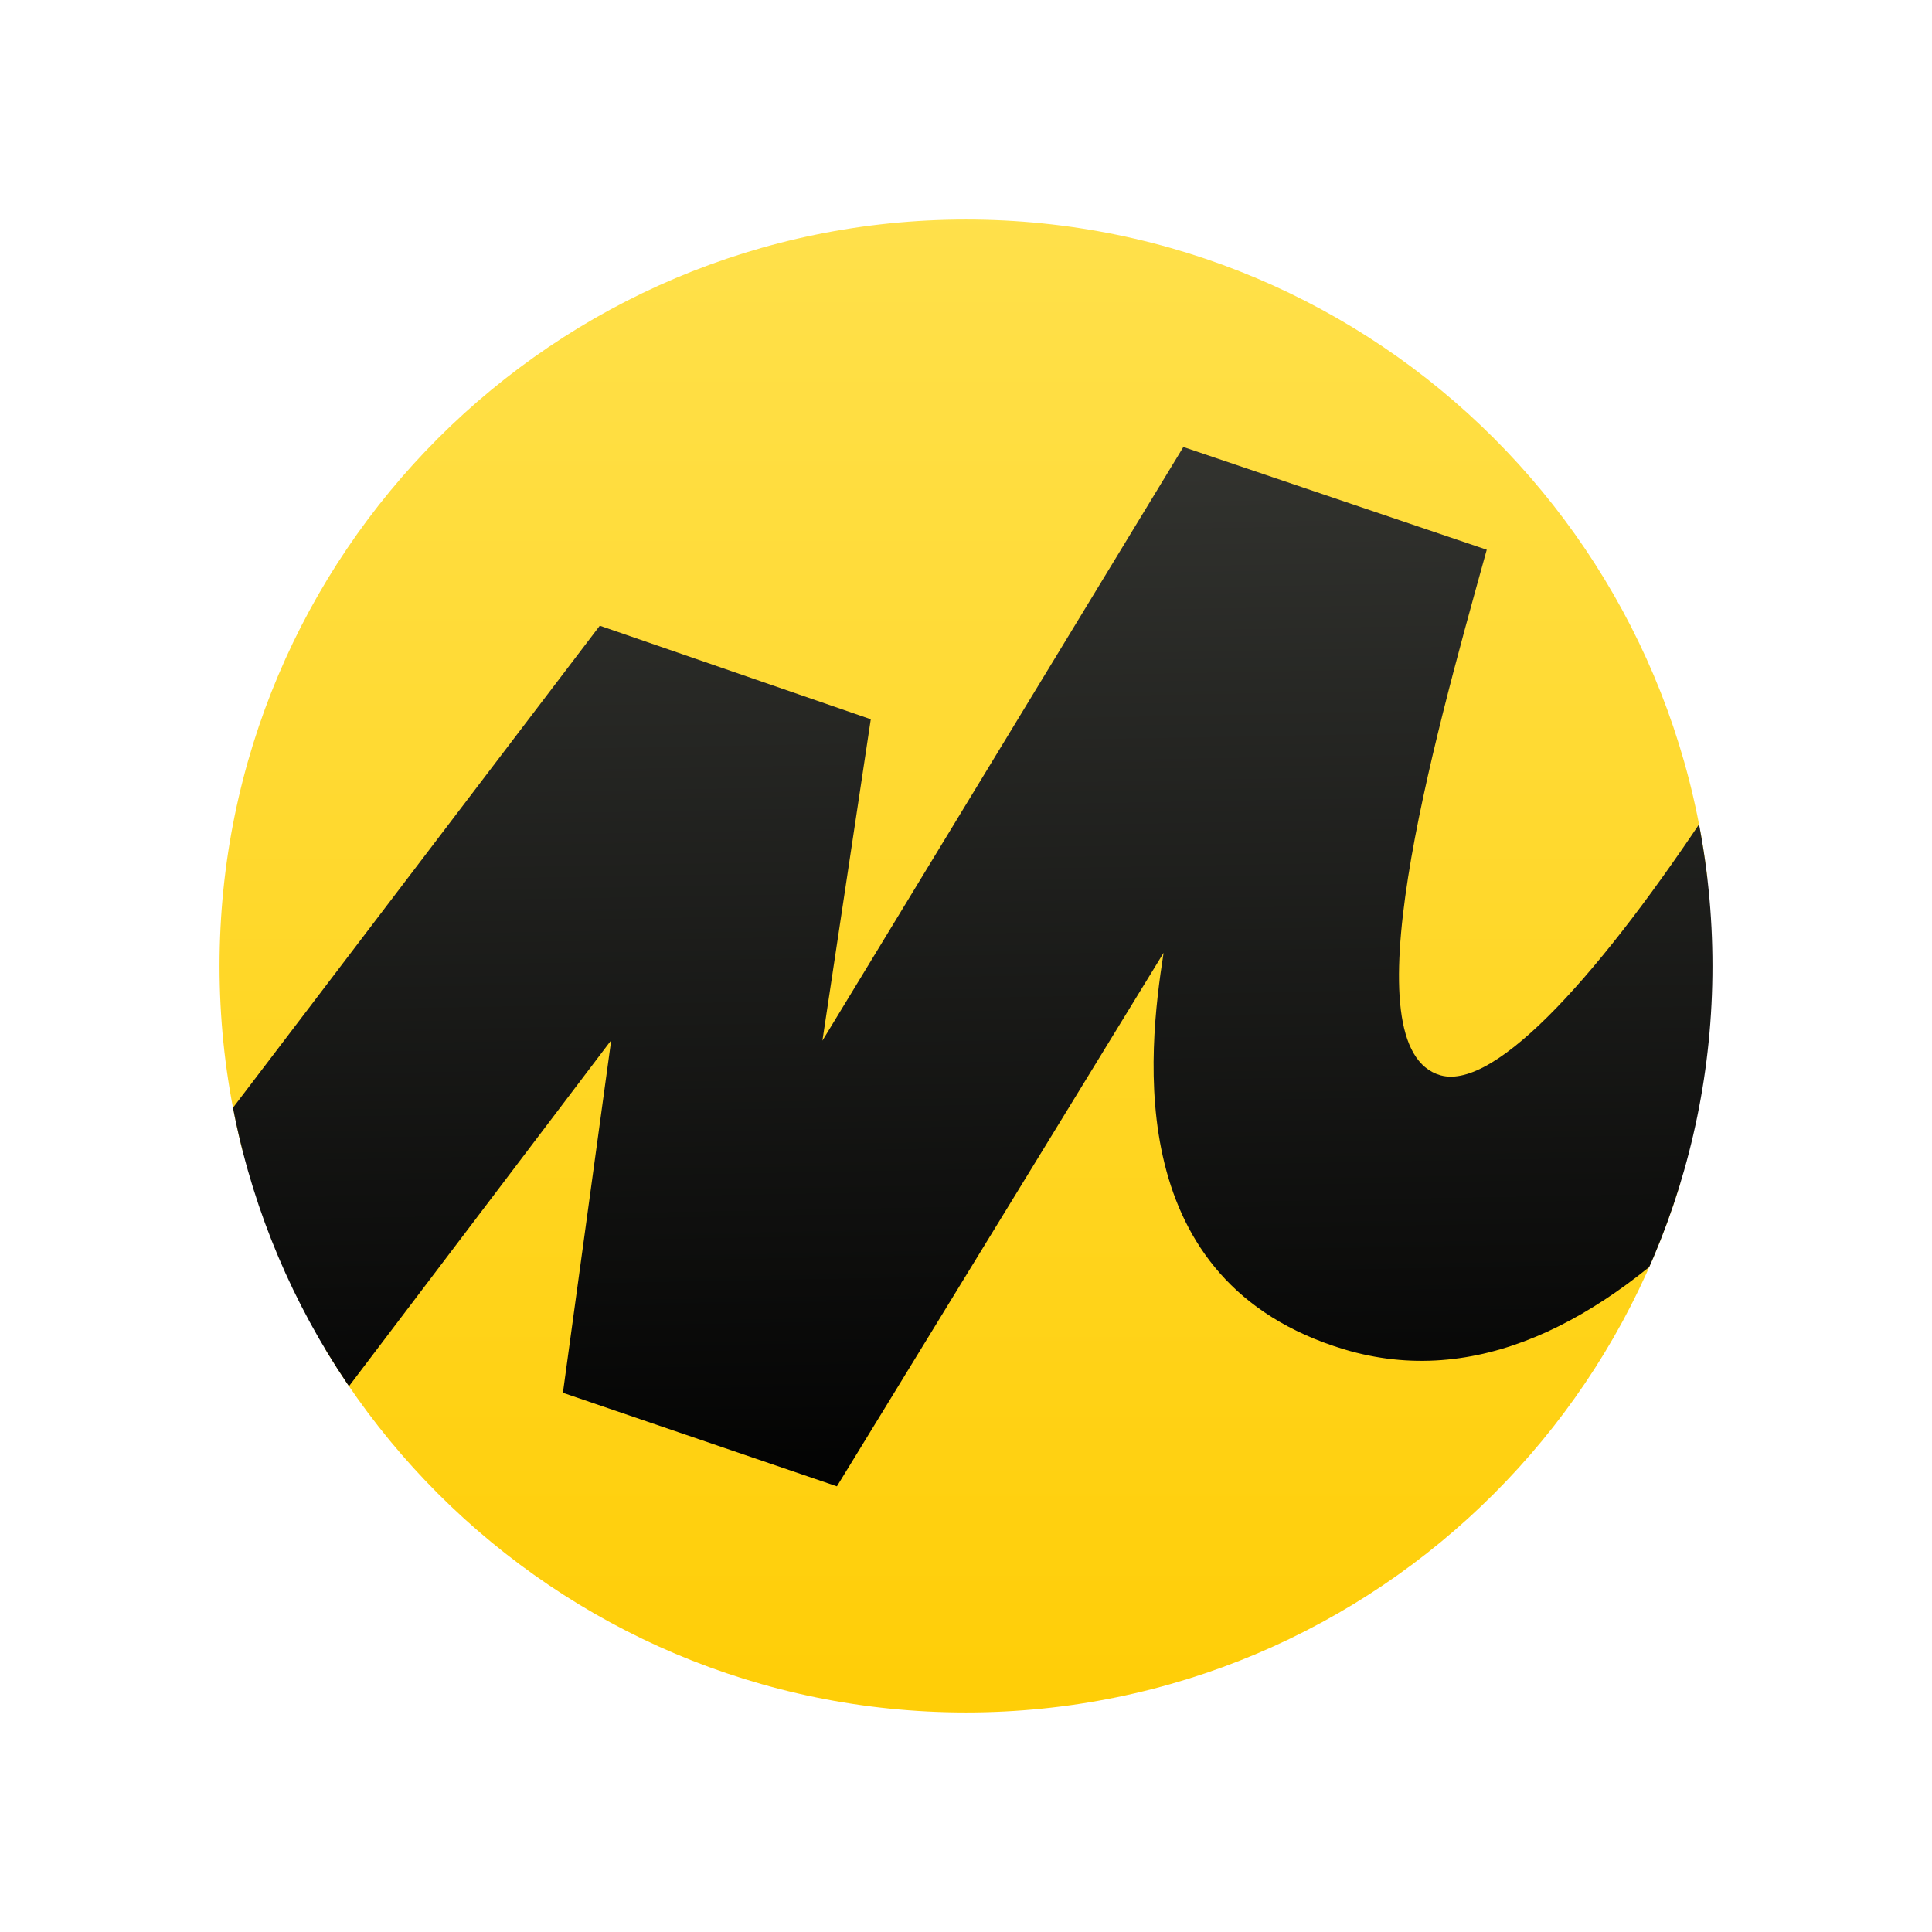
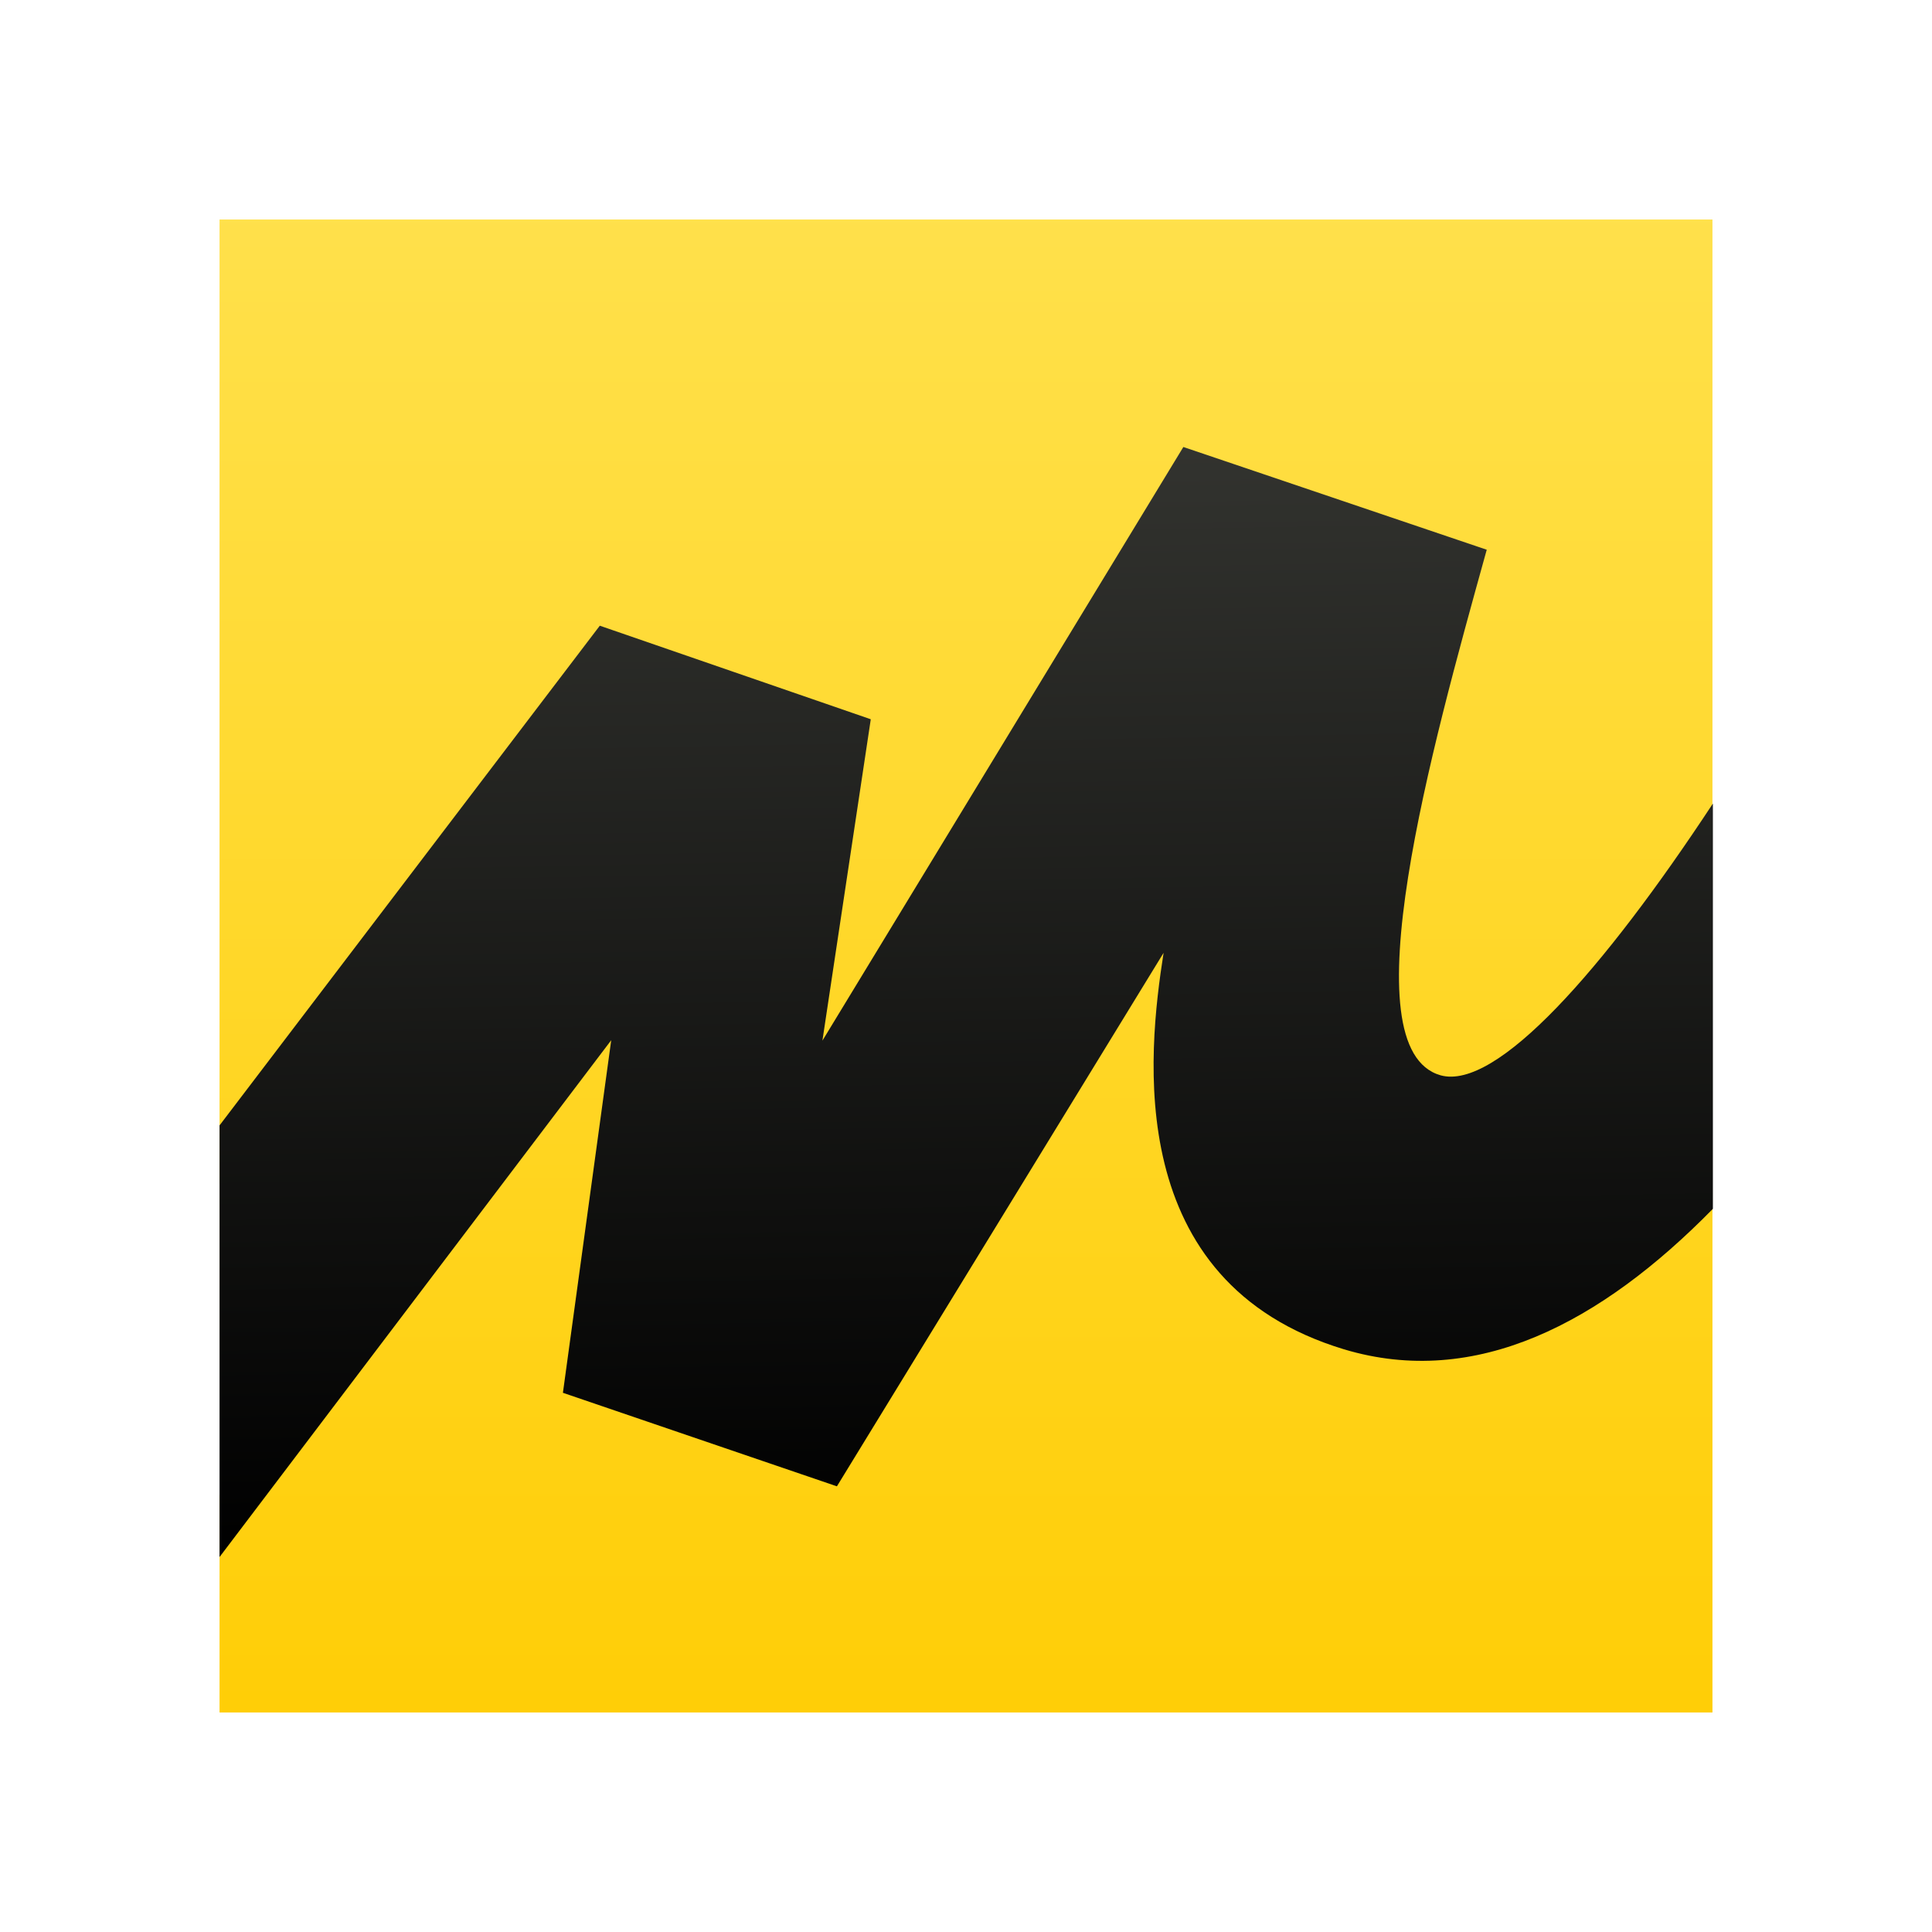
<svg xmlns="http://www.w3.org/2000/svg" viewBox="0 0 44 44">
-   <g clip-path="url(#service-rounded)">
+   <g>
    <path fill-rule="evenodd" clip-rule="evenodd" d="M5 5h34v14.87l-.7.93c-.5.66-.97 1.27-1.43 1.82a11.4 11.4 0 0 1-2.42 2.27c-.44.27-.93.48-1.45.49a1.85 1.85 0 0 1-1.31-.57c-.23-.23-.39-.5-.5-.78a5.15 5.15 0 0 1-.27-1.83c0-1.38.3-3.11.7-4.85a97.2 97.2 0 0 1 1.1-4.29l-5.43-1.84-8.32 13.68-1.3-.48 1.12-7.47-4.85-1.67L5.71 26.1l-.7.86-.01 7.1.7-1.07 9.52-12.56-1.47 10.67 4.88 1.66 7.53-12.3 1.3.48-.14.9c-.1.64-.22 1.5-.22 2.42 0 .85.1 1.73.38 2.54.28.8.72 1.52 1.44 2.1a5.48 5.48 0 0 0 3.4 1.2c.75 0 1.5-.17 2.26-.48a9.71 9.71 0 0 0 2.26-1.38 16 16 0 0 0 1.45-1.32l.71-.66V39H5V5z" fill="url(#service-fill-1)" />
    <path d="m19.83 16.38-6.17-2.13L5 25.63v9.83l8.92-11.77-1.1 8.03 6.24 2.13L26.5 21.7c-.36 2.3-.95 7.5 4.11 9.03 3 .9 5.85-.6 8.4-3.2V18.3c-2.5 3.8-4.93 6.54-6.2 6.19-2.12-.6-.2-7.47 1.03-11.9l.02-.07-6.91-2.34-8.22 13.52 1.1-7.31z" fill="url(#service-fill-2)" />
  </g>
  <defs>
    <linearGradient id="service-fill-1" x1="22" y1="-3.09" x2="22" y2="42.23" gradientUnits="userSpaceOnUse">
      <stop stop-color="#FFE55B" />
      <stop offset="1" stop-color="#FC0" />
    </linearGradient>
    <linearGradient id="service-fill-2" x1="21.59" y1="4.47" x2="22.15" y2="35.15" gradientUnits="userSpaceOnUse">
      <stop stop-color="#3E3F3A" />
      <stop offset="1" />
    </linearGradient>
    <clipPath id="service-rounded">
      <circle cx="22" cy="22" r="17" />
    </clipPath>
  </defs>
</svg>
